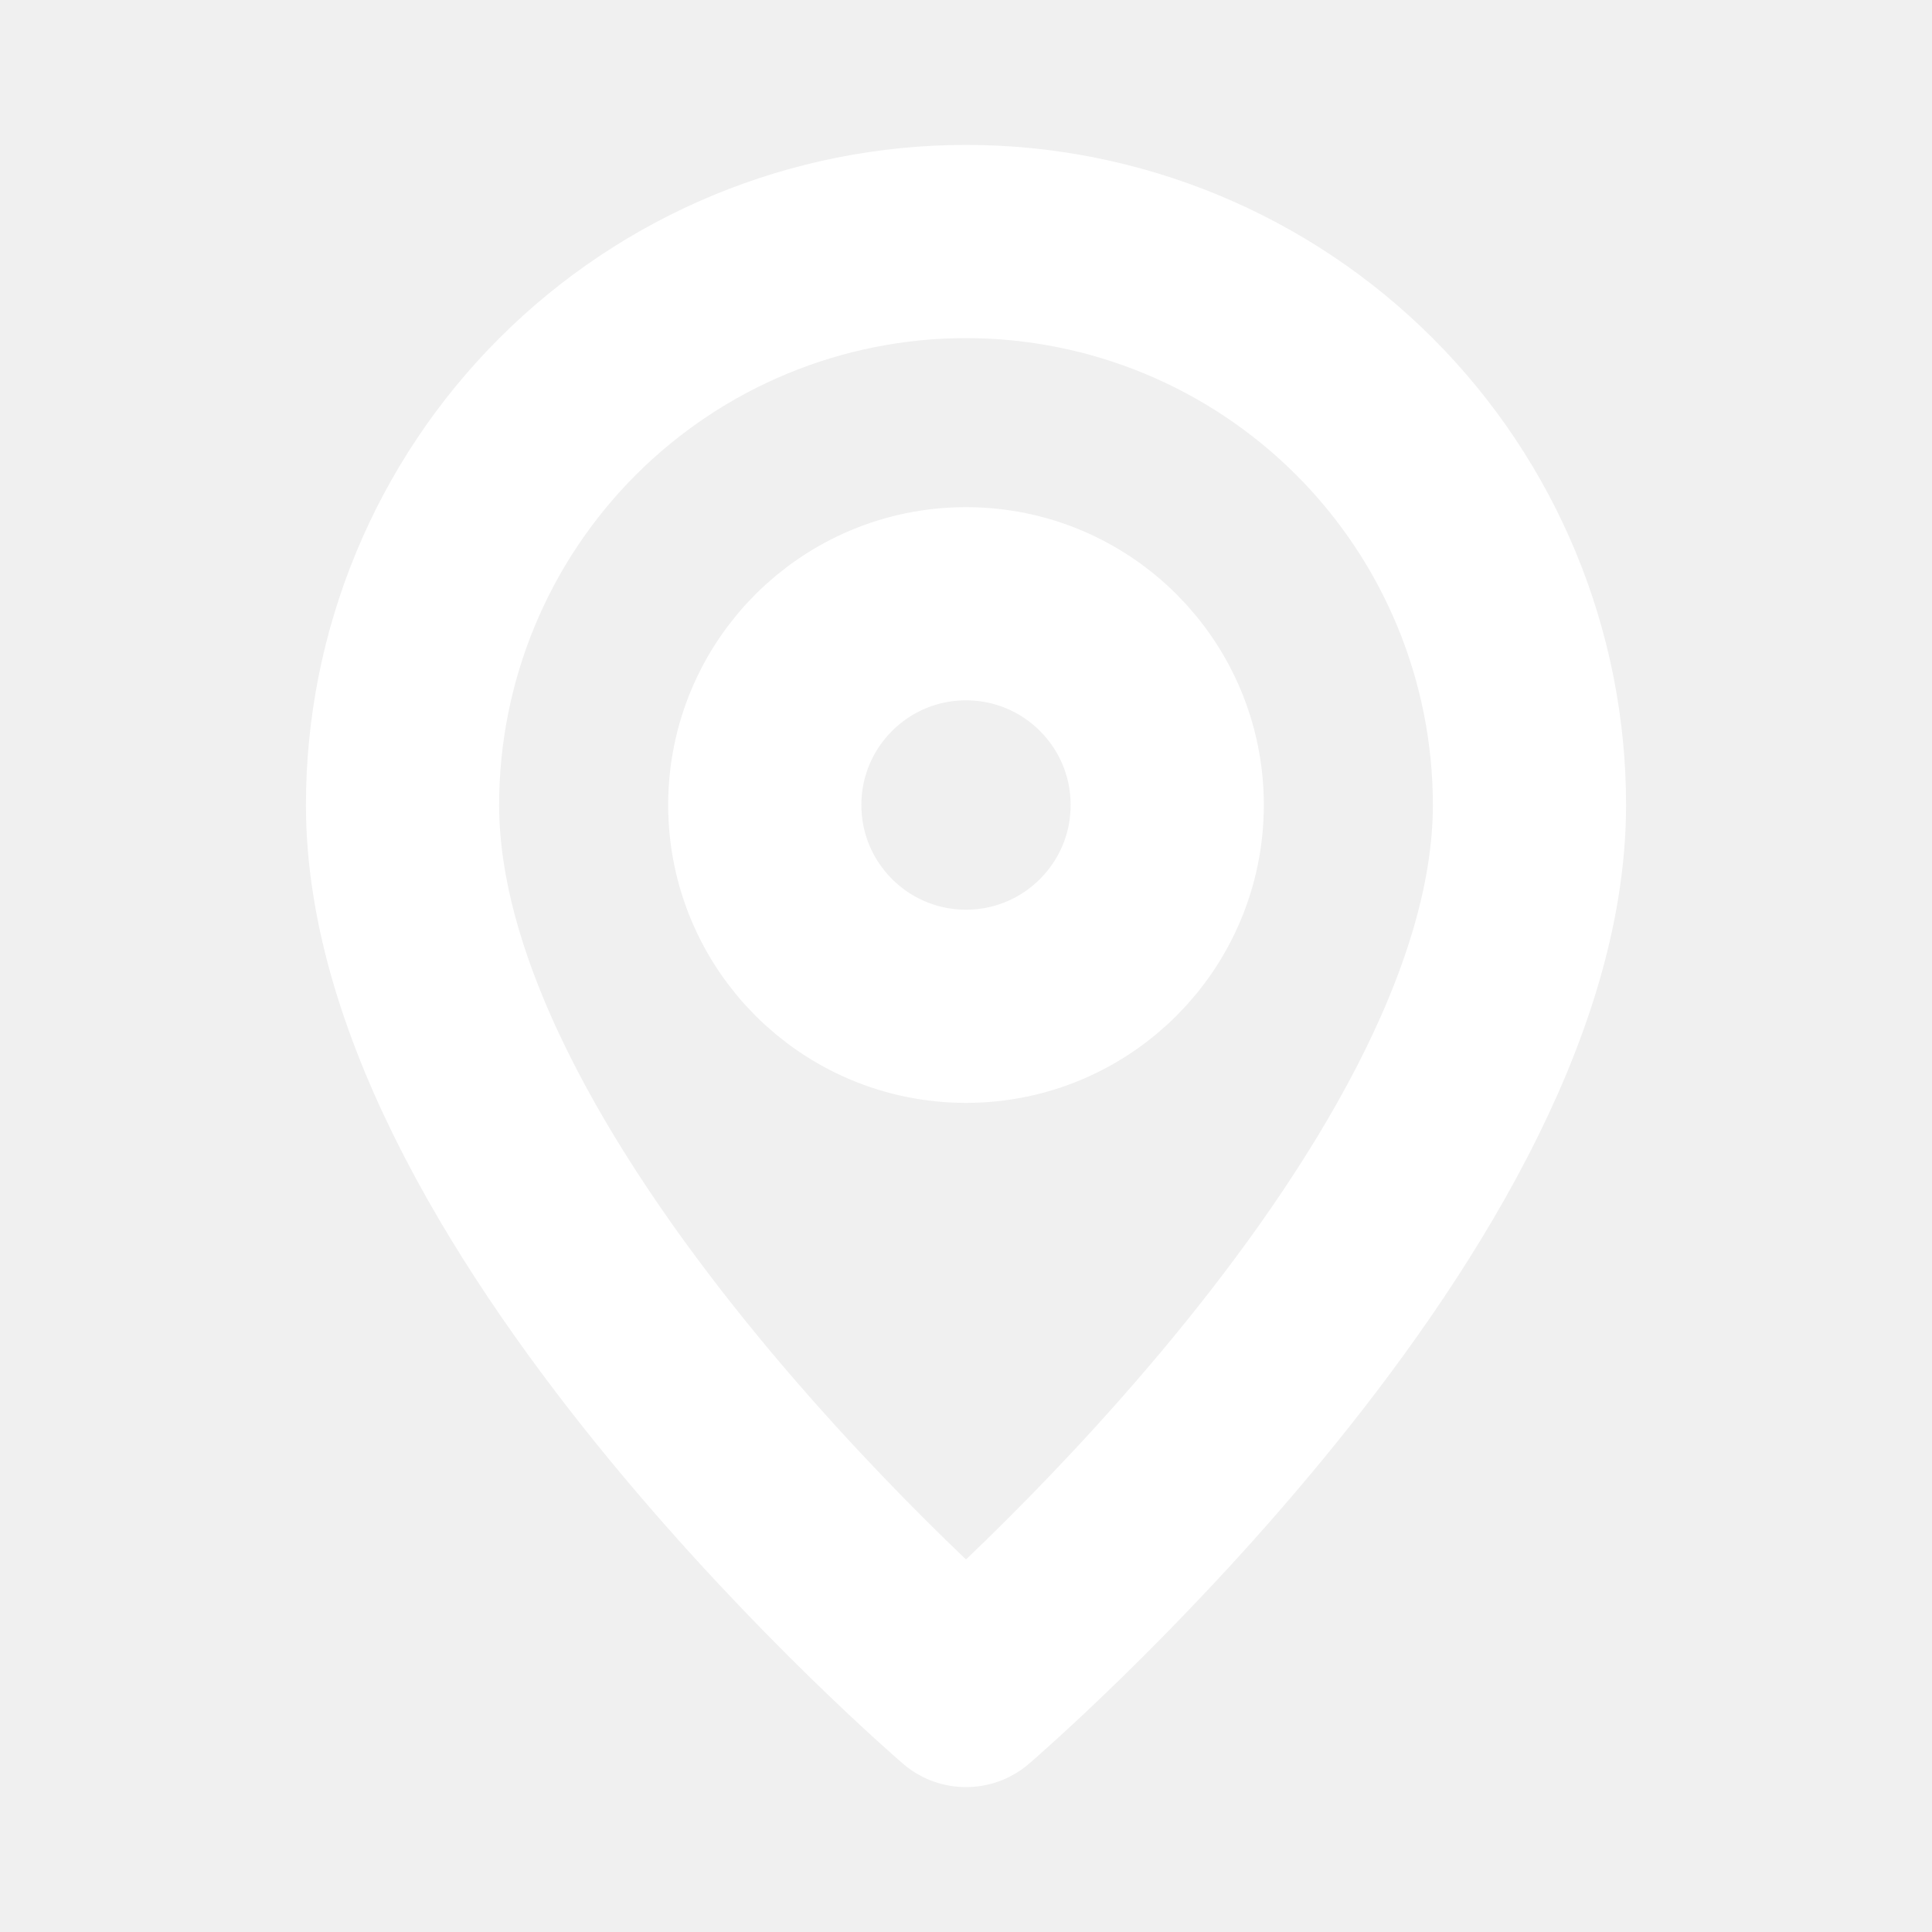
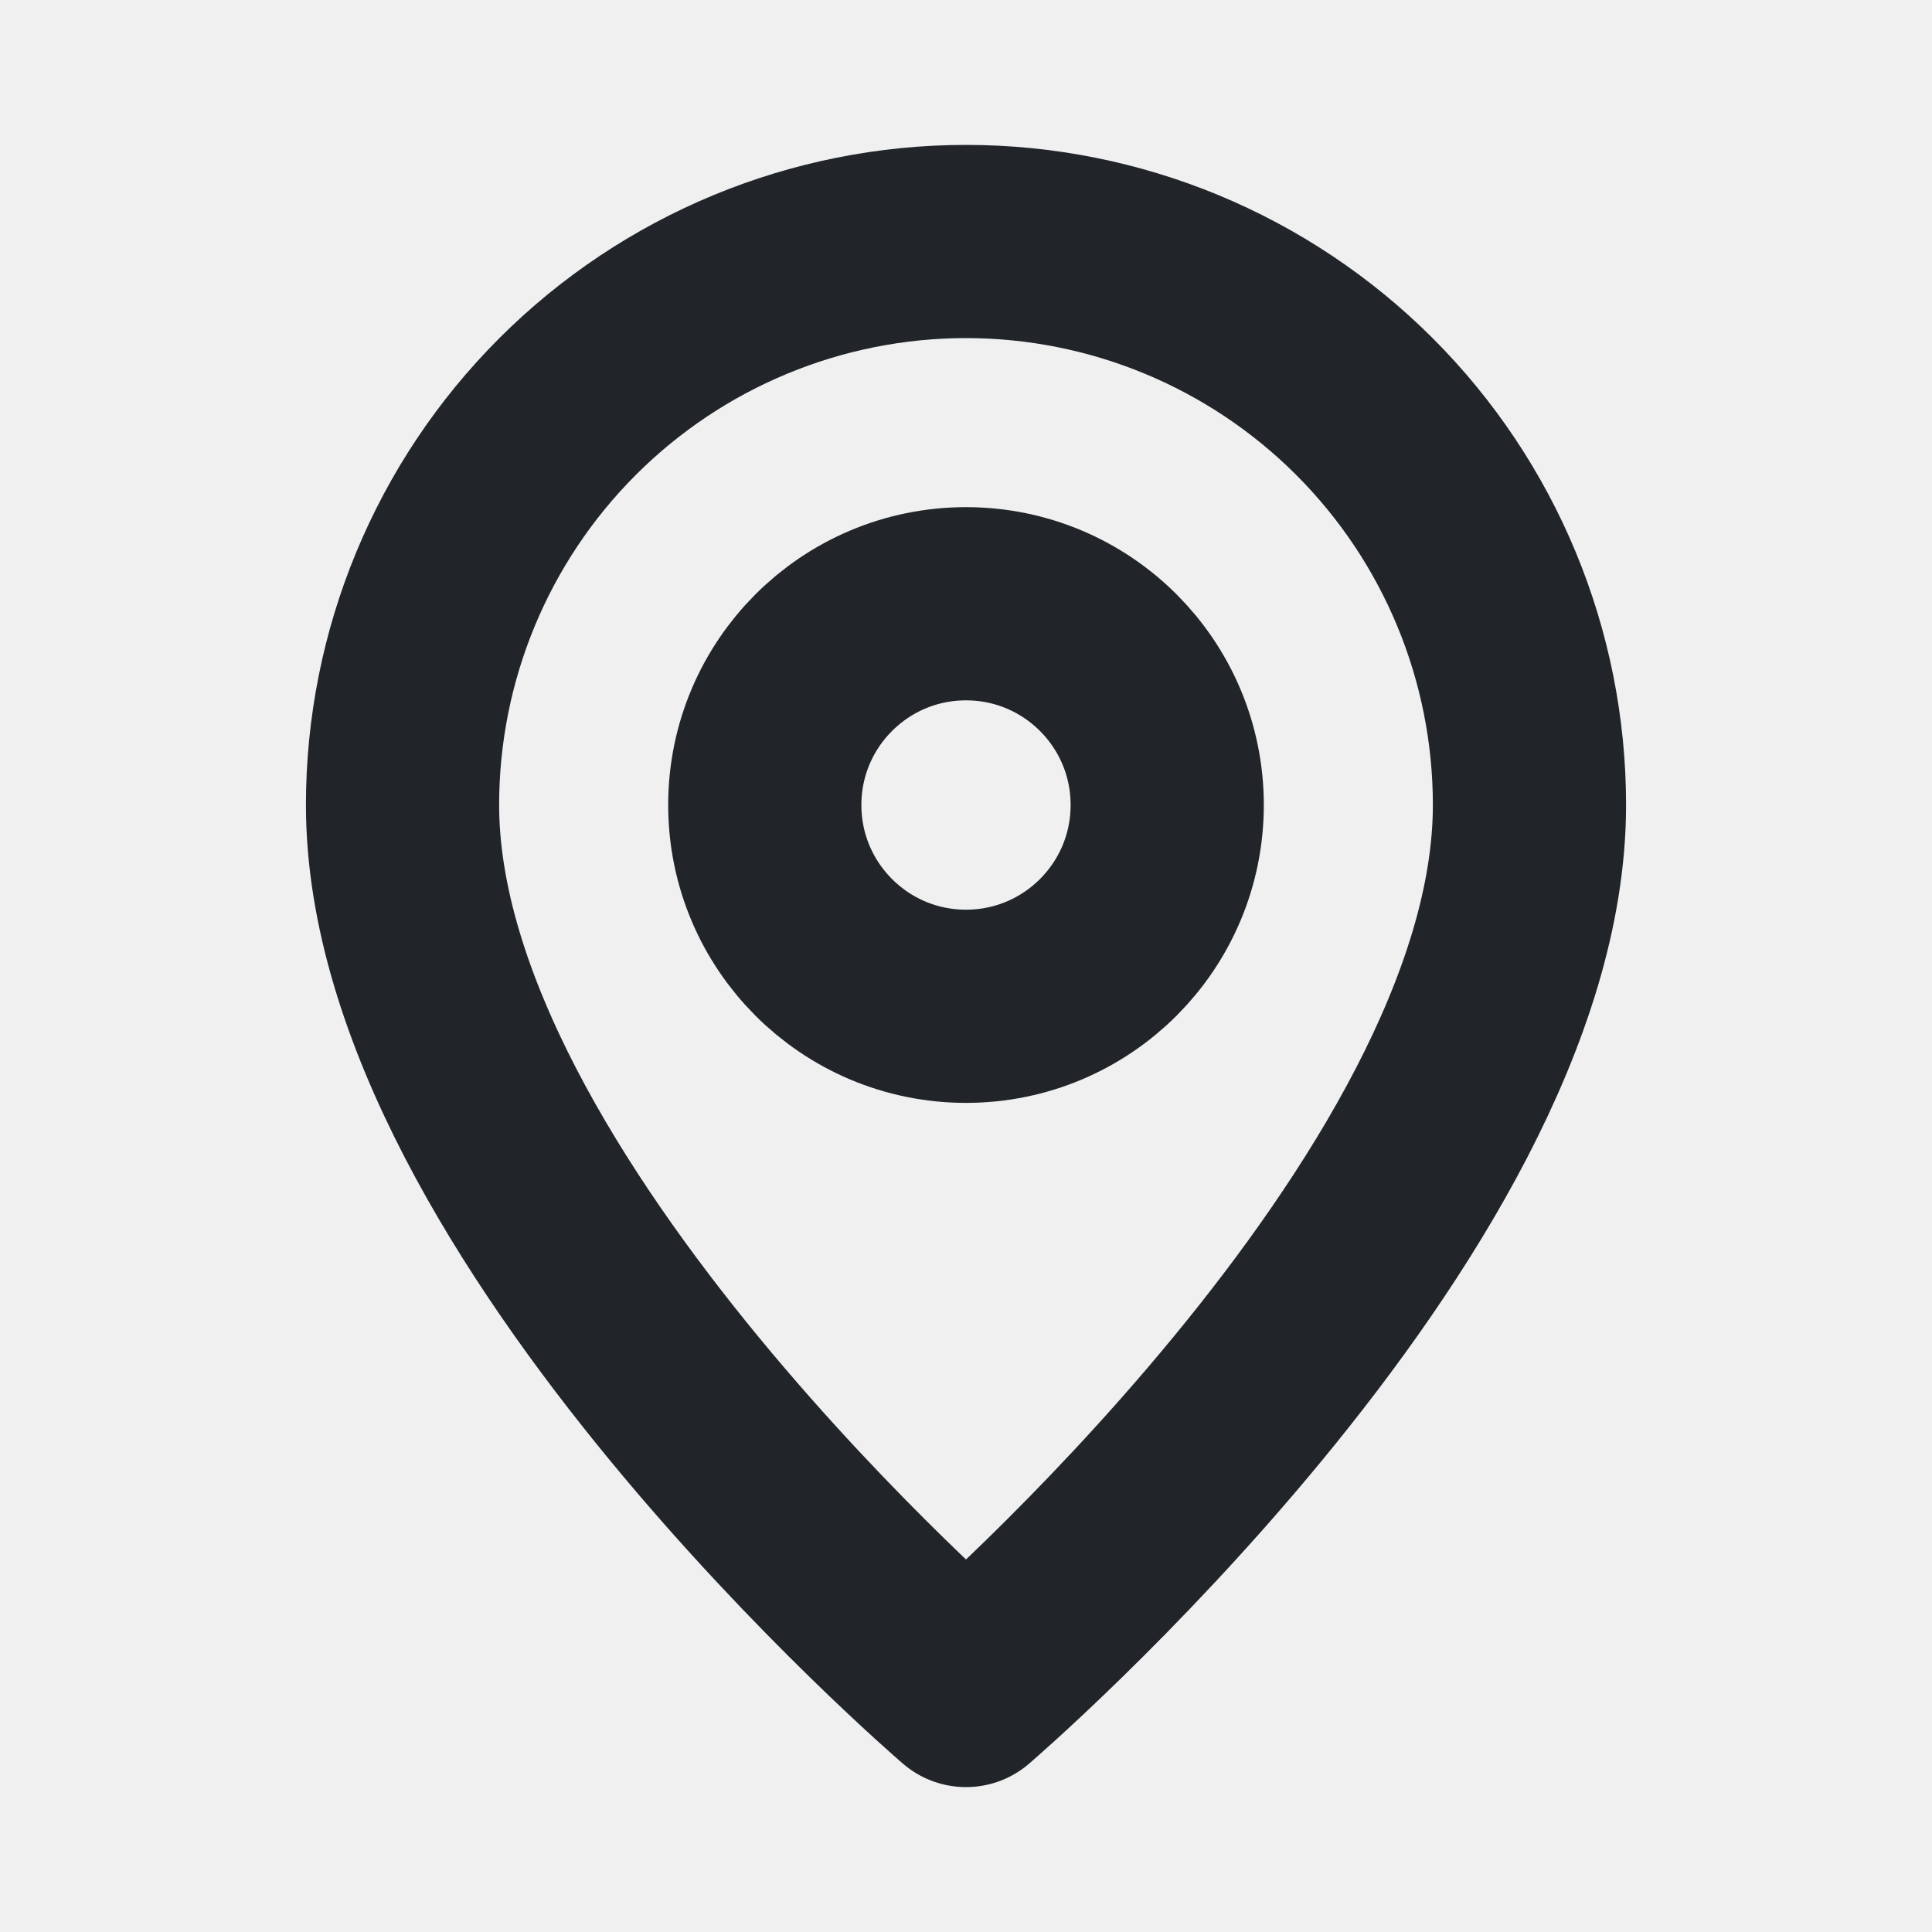
<svg xmlns="http://www.w3.org/2000/svg" preserveAspectRatio="none" overflow="visible" style="display: block;" width="20" height="20" viewBox="0 0 20 20" fill="none">
  <g id="IcÃ´ne">
-     <path id="Vector" d="M10 17.5C10 17.5 4.167 12.5 4.167 8.333C4.167 6.786 4.781 5.303 5.875 4.209C6.969 3.115 8.453 2.5 10 2.5C11.547 2.5 13.031 3.115 14.125 4.209C15.219 5.303 15.833 6.786 15.833 8.333C15.833 12.5 10 17.5 10 17.5Z" stroke-width="2" stroke-linecap="round" stroke-linejoin="round" stroke="white" />
-     <path id="Vector_2" d="M12.083 8.333C12.083 9.484 11.151 10.417 10 10.417C8.849 10.417 7.917 9.484 7.917 8.333C7.917 7.183 8.849 6.25 10 6.25C11.151 6.25 12.083 7.183 12.083 8.333Z" stroke-width="2" stroke-linecap="round" stroke-linejoin="round" stroke="white" />
+     <path id="Vector" d="M10 17.5C10 17.5 4.167 12.5 4.167 8.333C4.167 6.786 4.781 5.303 5.875 4.209C6.969 3.115 8.453 2.5 10 2.5C11.547 2.5 13.031 3.115 14.125 4.209C15.219 5.303 15.833 6.786 15.833 8.333C15.833 12.5 10 17.5 10 17.5Z" stroke-width="2" stroke-linecap="round" stroke-linejoin="round" stroke="#212529" />
+     <path id="Vector_2" d="M12.083 8.333C12.083 9.484 11.151 10.417 10 10.417C8.849 10.417 7.917 9.484 7.917 8.333C7.917 7.183 8.849 6.25 10 6.25C11.151 6.25 12.083 7.183 12.083 8.333Z" stroke-width="2" stroke-linecap="round" stroke-linejoin="round" stroke="#212529" />
  </g>
</svg>
